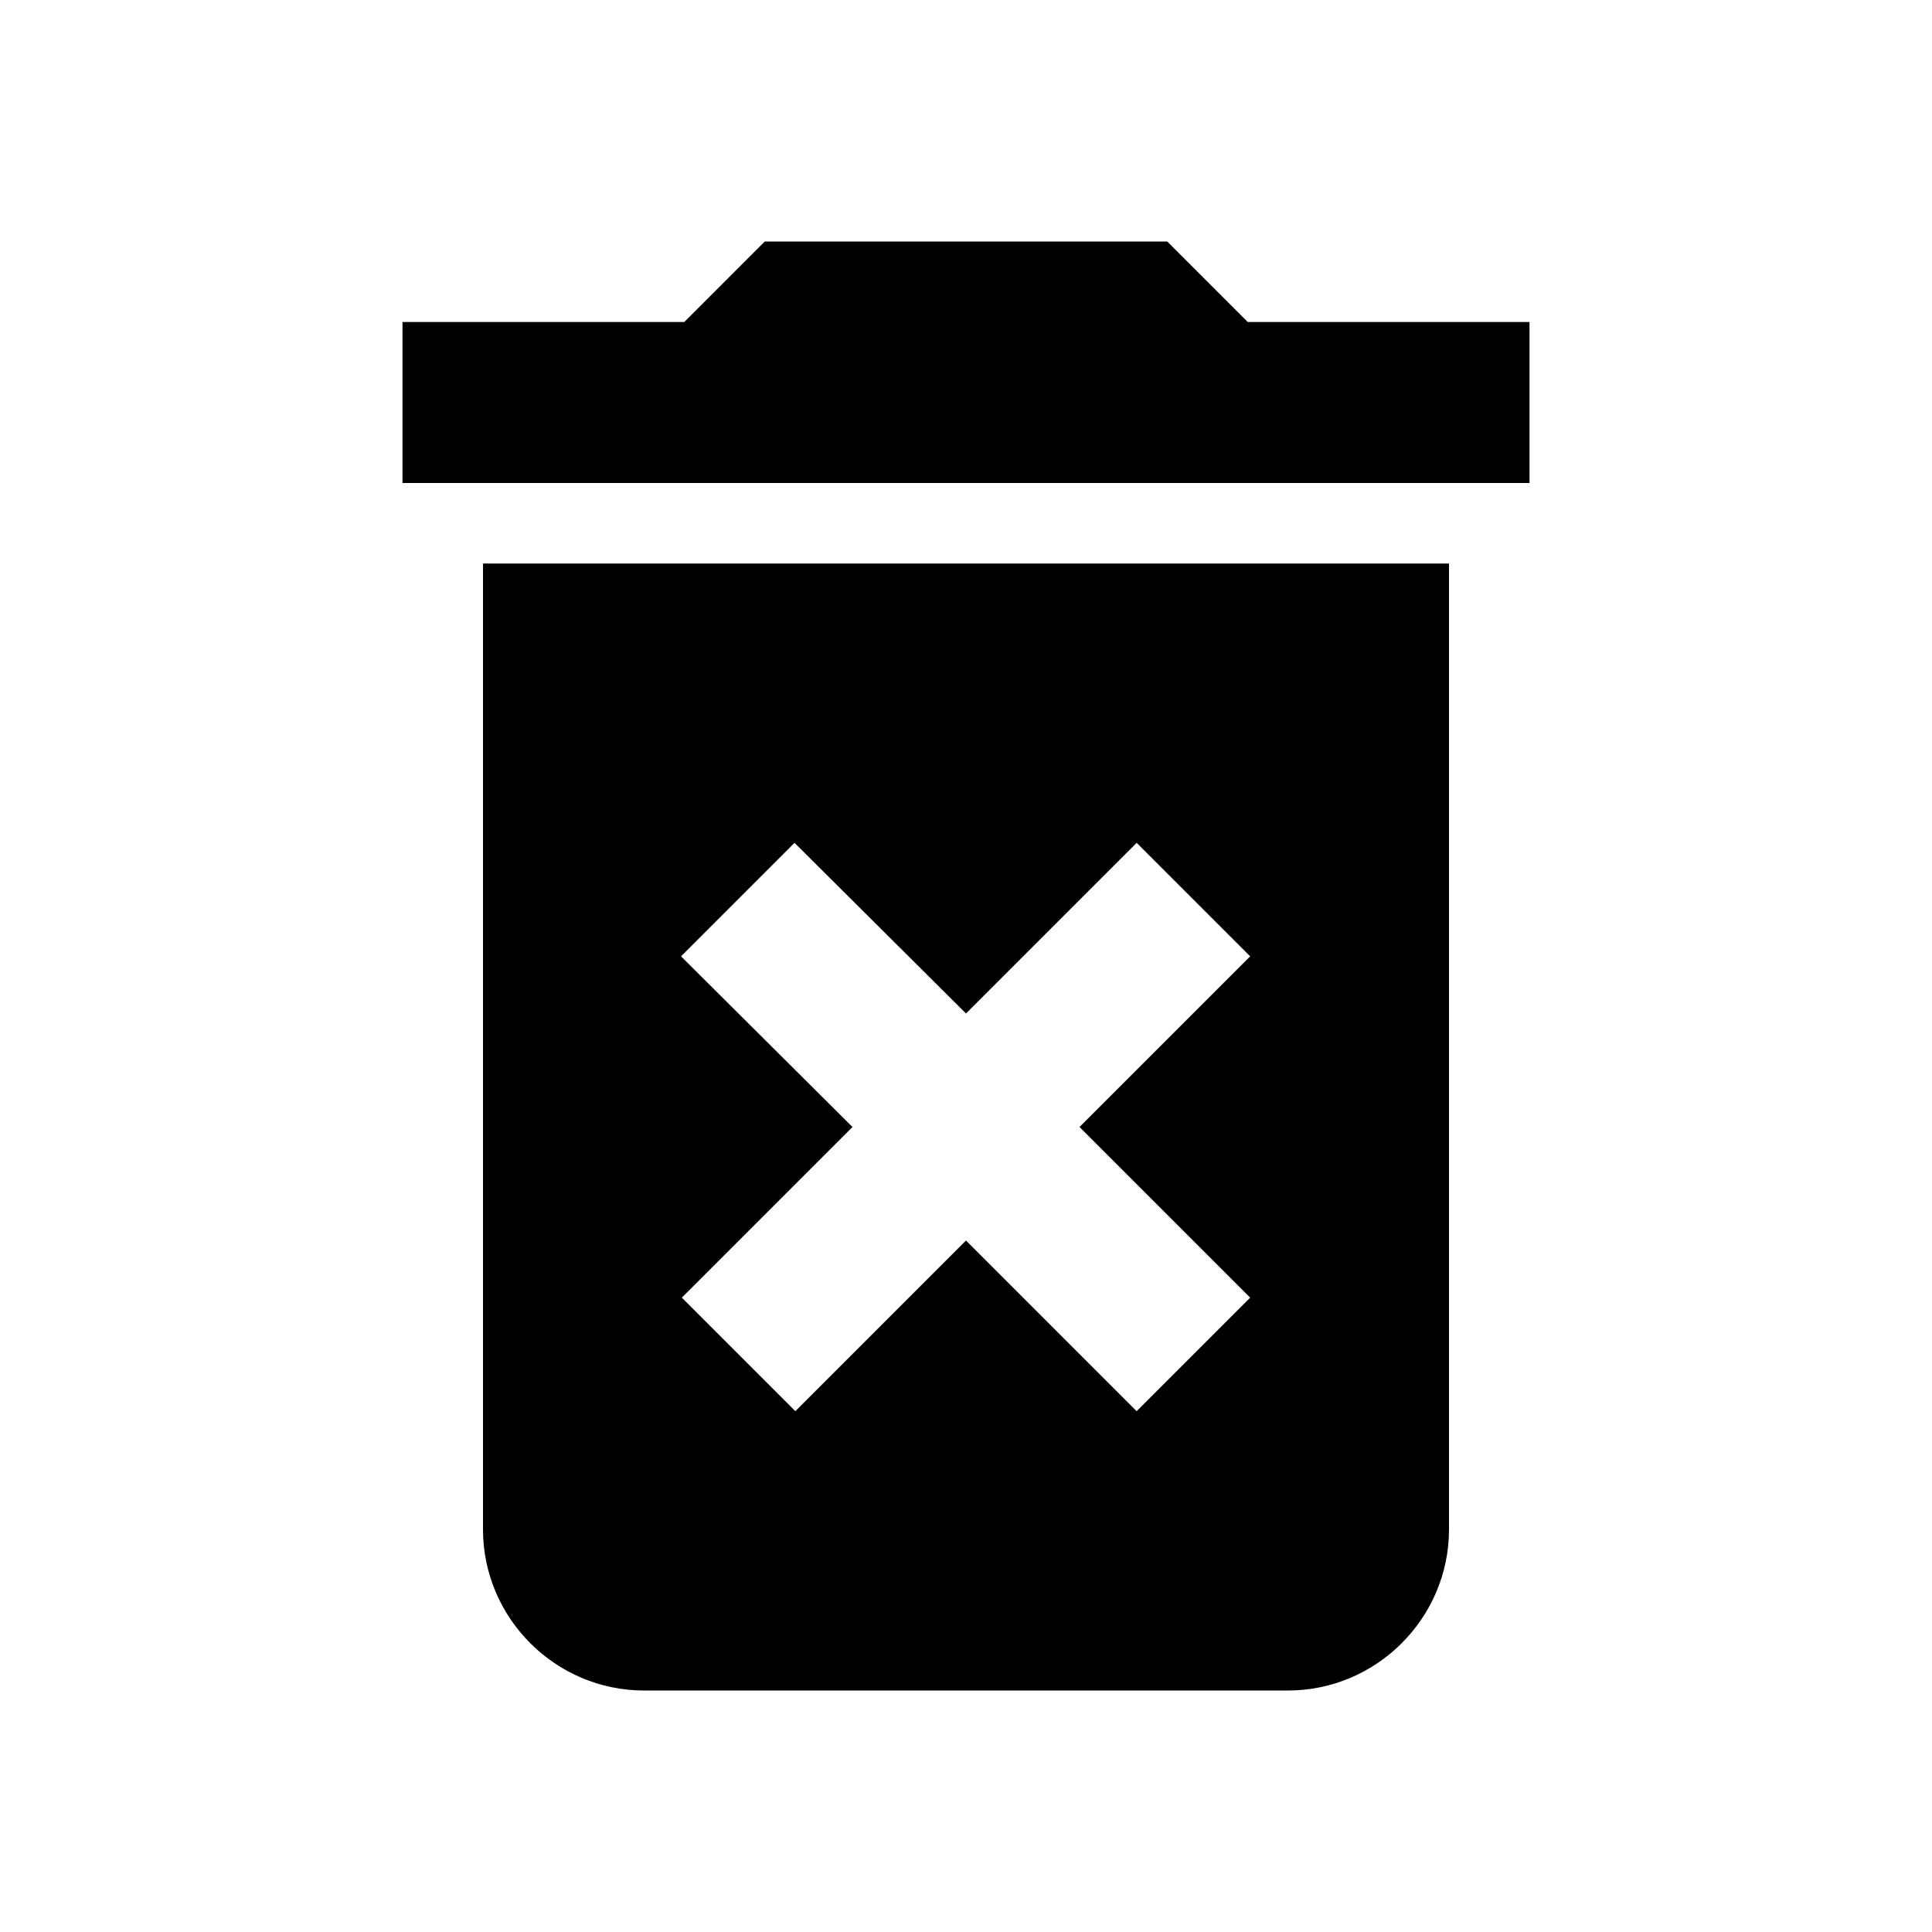
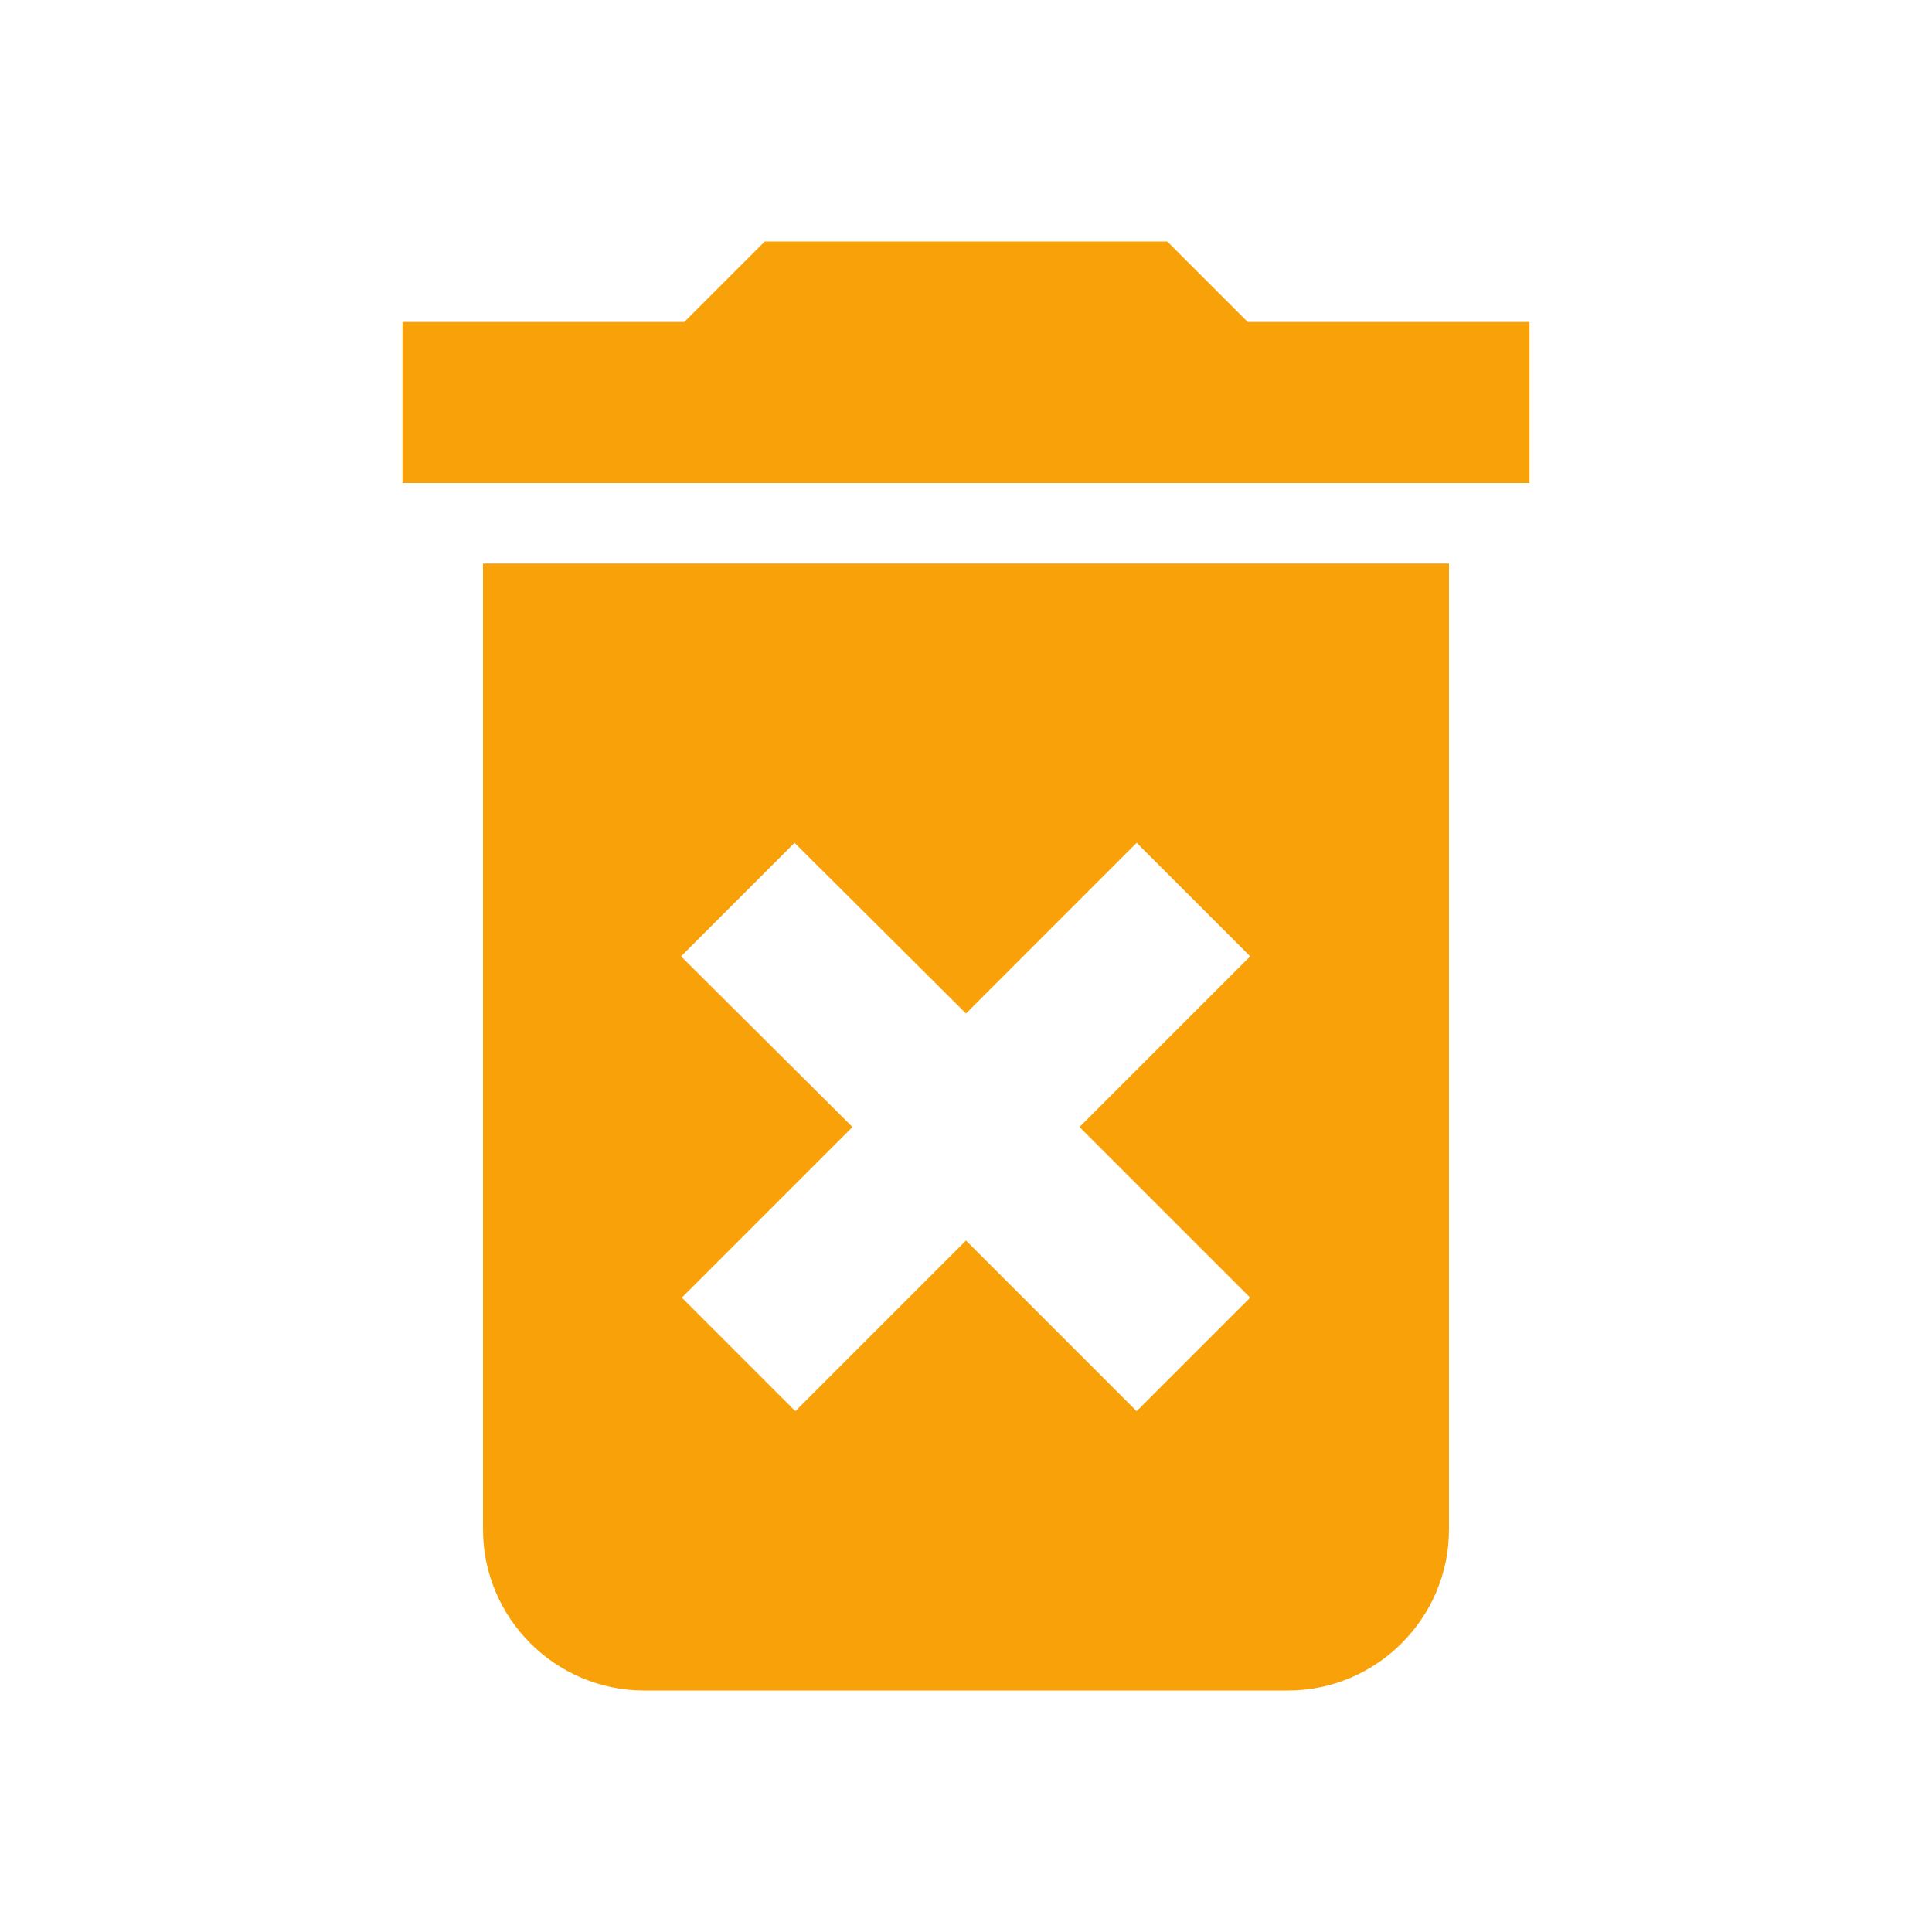
- <svg xmlns="http://www.w3.org/2000/svg" height="24px" viewBox="0 0 24 24" width="24px" fill="#000000">
+ <svg xmlns="http://www.w3.org/2000/svg" height="24px" viewBox="0 0 24 24" width="24px" fill="#F9A109">
  <path d="M0 0h24v24H0z" fill="none" />
  <path d="M0 0h24v24H0V0z" fill="none" />
  <path d="M6 19c0 1.1.9 2 2 2h8c1.1 0 2-.9 2-2V7H6v12zm2.46-7.12l1.41-1.41L12 12.59l2.12-2.12 1.41 1.41L13.41 14l2.12 2.12-1.41 1.41L12 15.41l-2.12 2.12-1.41-1.41L10.59 14l-2.13-2.12zM15.5 4l-1-1h-5l-1 1H5v2h14V4z" />
</svg>
